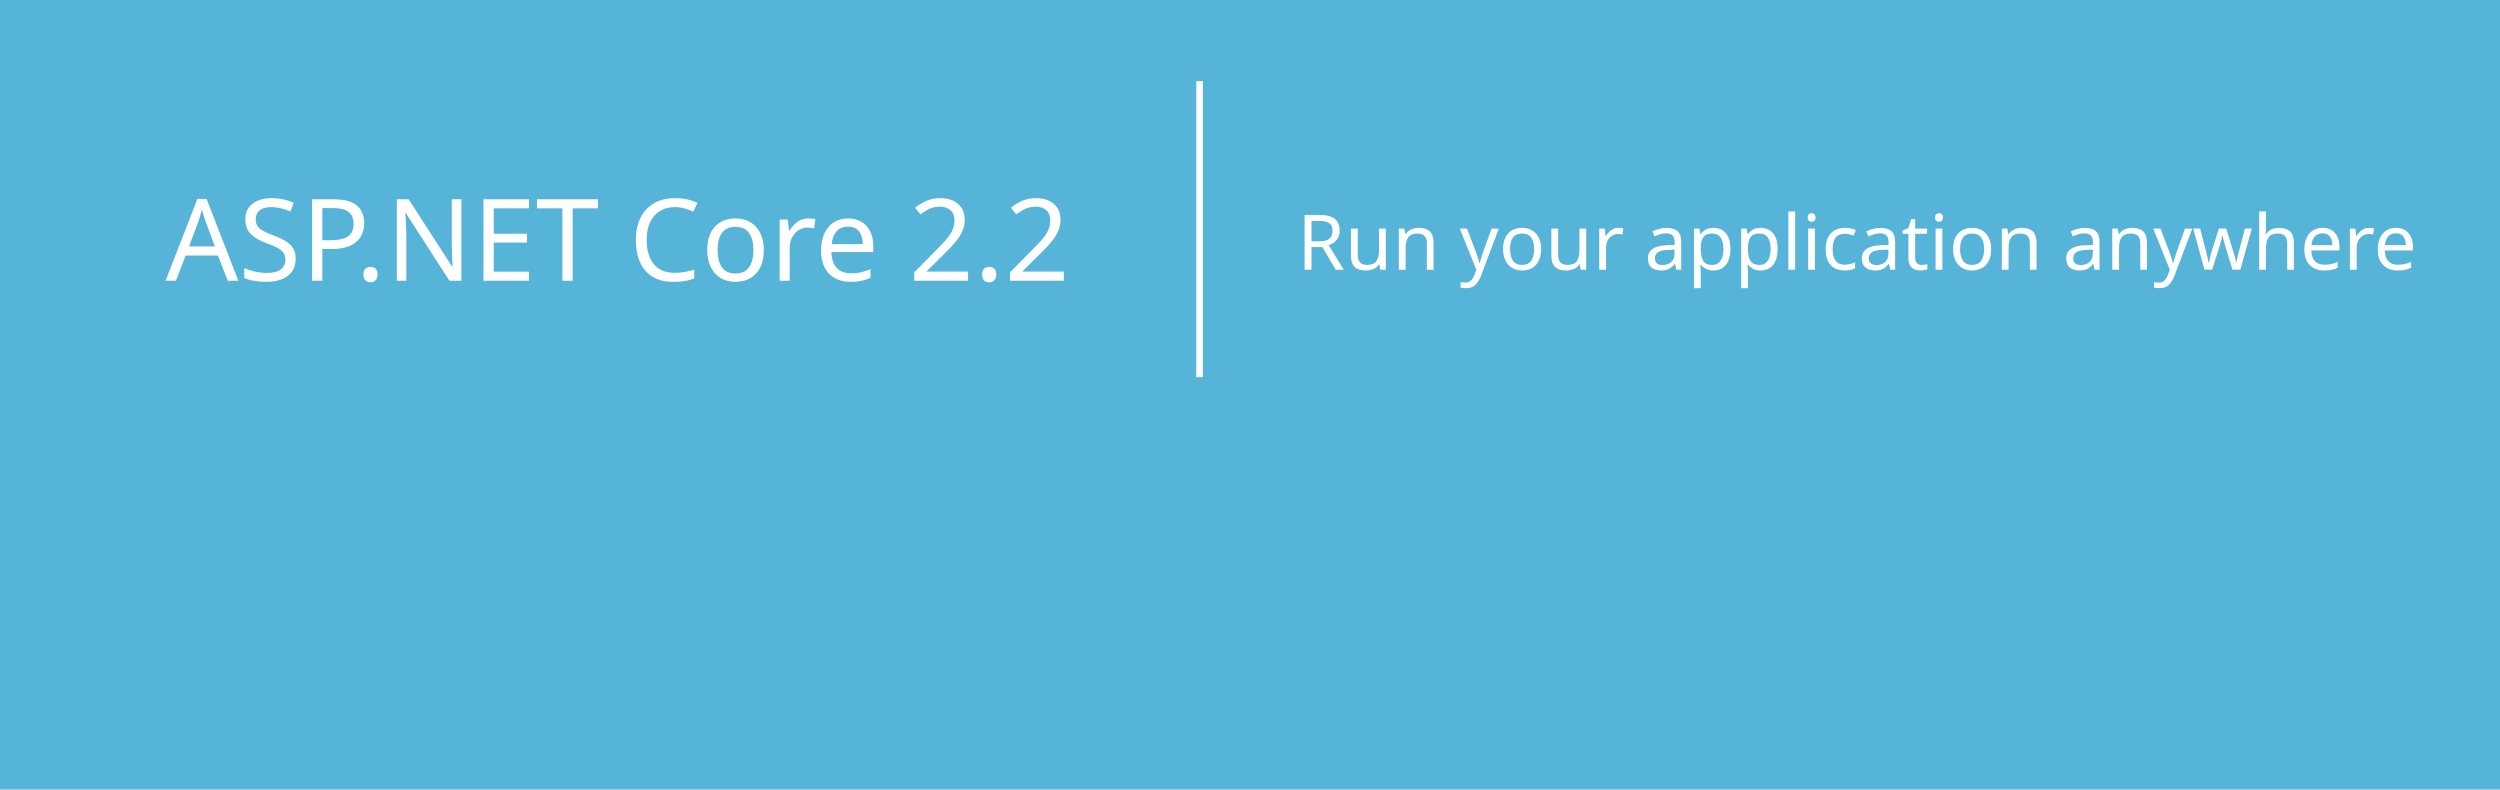
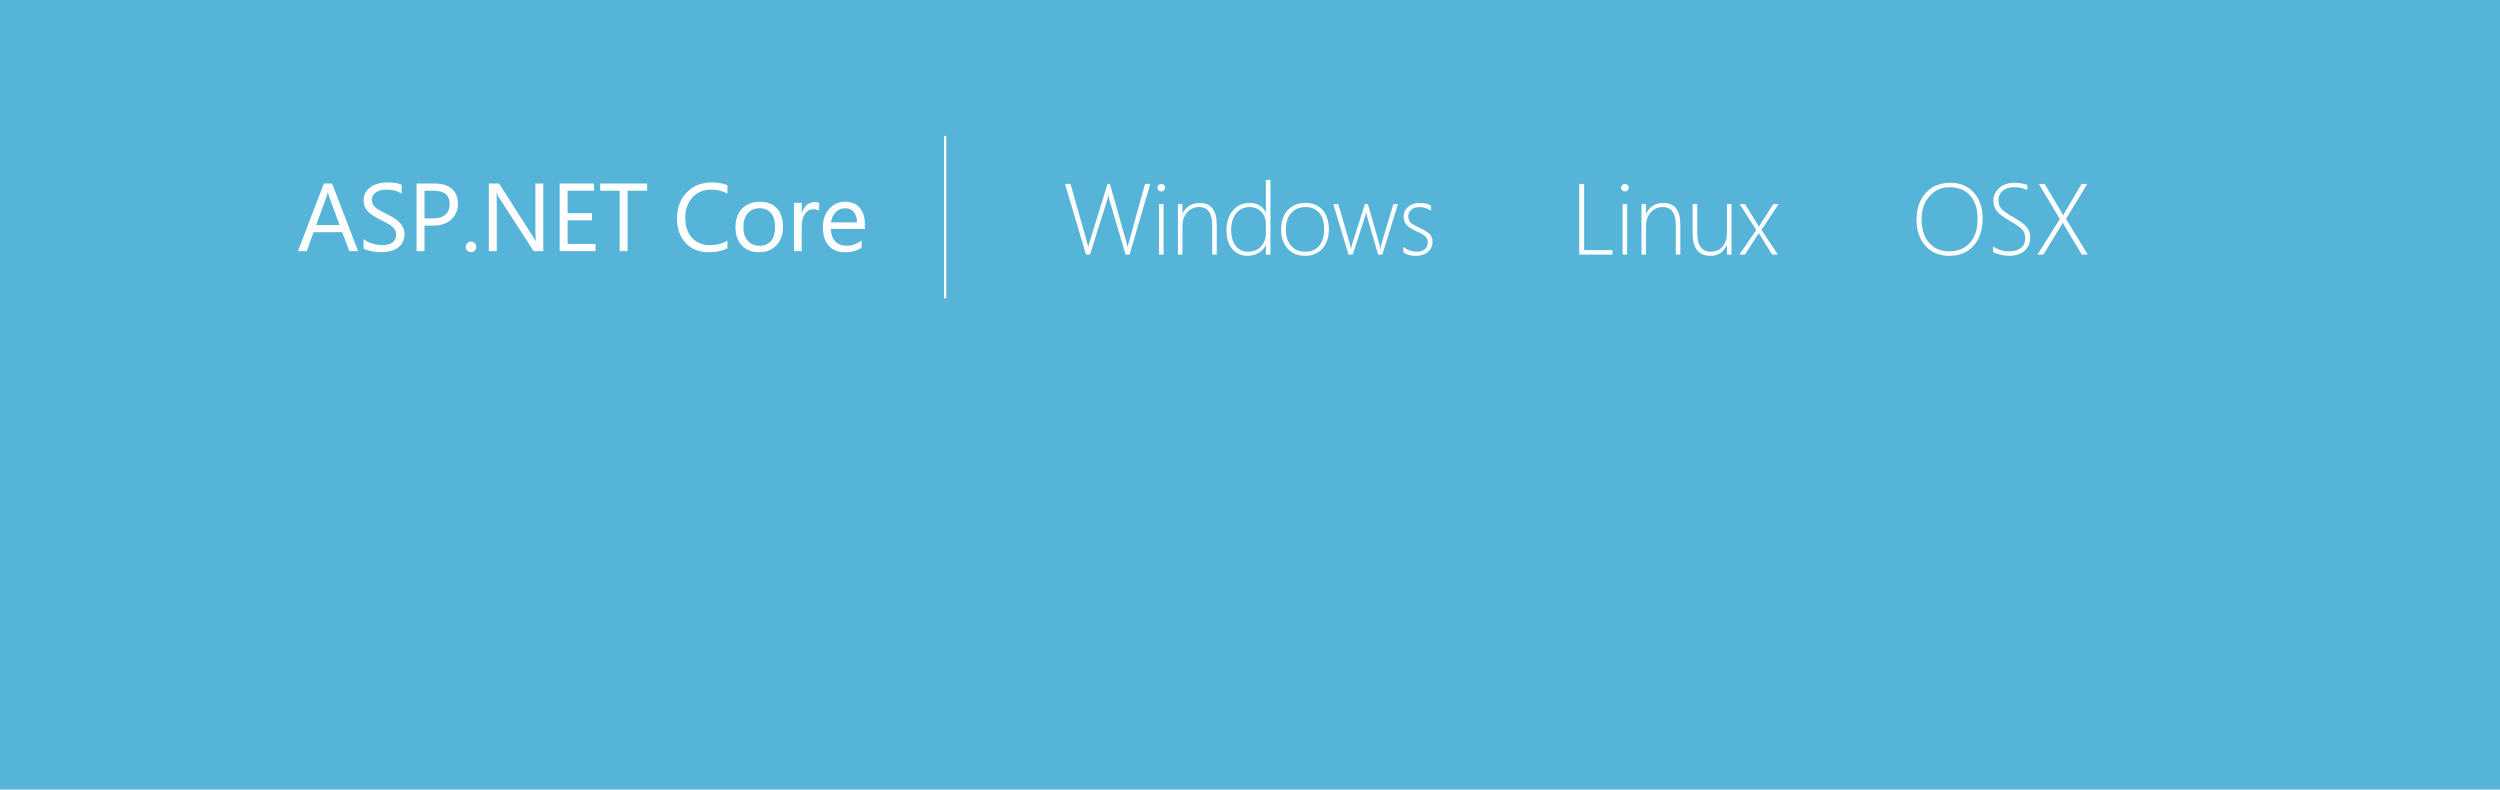
- <svg xmlns="http://www.w3.org/2000/svg" width="1140" height="360">
-   <g>
-     <rect fill="none" id="canvas_background" height="402" width="582" y="-1" x="-1" />
-   </g>
-   <g>
-     <path id="svg_1" d="m0,0l1140,0l0,360l-1140,0l0,-360z" fill="#56B4D9" />
-     <path id="svg_2" d="m163.29,114.514l-3.996,0l-3.266,-8.637l-13.063,0l-3.072,8.637l-4.018,0l11.816,-30.809l3.738,0l11.861,30.809zm-8.443,-11.881l-4.834,-13.127c-0.158,-0.43 -0.315,-1.117 -0.473,-2.063l-0.086,0c-0.144,0.874 -0.308,1.562 -0.494,2.063l-4.791,13.127l10.678,0zm10.921,10.635l0,-4.254c0.487,0.43 1.07,0.816 1.751,1.16c0.68,0.344 1.396,0.634 2.148,0.87s1.507,0.419 2.267,0.548c0.759,0.129 1.461,0.193 2.105,0.193c2.22,0 3.878,-0.412 4.974,-1.235s1.644,-2.009 1.644,-3.556c0,-0.831 -0.183,-1.554 -0.548,-2.17s-0.87,-1.178 -1.515,-1.687s-1.407,-0.995 -2.288,-1.461s-1.83,-0.956 -2.847,-1.472c-1.074,-0.544 -2.077,-1.096 -3.008,-1.654c-0.931,-0.559 -1.74,-1.175 -2.428,-1.848s-1.229,-1.436 -1.622,-2.288c-0.394,-0.853 -0.591,-1.852 -0.591,-2.997c0,-1.403 0.308,-2.625 0.924,-3.663c0.616,-1.038 1.425,-1.895 2.428,-2.567c1.002,-0.673 2.145,-1.175 3.427,-1.504c1.282,-0.329 2.589,-0.494 3.921,-0.494c3.036,0 5.249,0.365 6.639,1.096l0,4.061c-1.819,-1.261 -4.154,-1.891 -7.004,-1.891c-0.788,0 -1.576,0.082 -2.363,0.247c-0.788,0.165 -1.49,0.434 -2.105,0.806c-0.616,0.372 -1.117,0.853 -1.504,1.439s-0.58,1.304 -0.58,2.148c0,0.788 0.146,1.468 0.44,2.041c0.293,0.573 0.727,1.096 1.3,1.568c0.573,0.473 1.271,0.931 2.095,1.375c0.823,0.444 1.772,0.931 2.847,1.461c1.103,0.544 2.148,1.117 3.137,1.719s1.854,1.268 2.6,1.998c0.745,0.73 1.335,1.54 1.772,2.428c0.437,0.888 0.655,1.905 0.655,3.051c0,1.519 -0.297,2.804 -0.892,3.856c-0.595,1.053 -1.396,1.908 -2.406,2.567s-2.174,1.135 -3.491,1.429c-1.318,0.293 -2.707,0.44 -4.168,0.44c-0.487,0 -1.089,-0.04 -1.805,-0.118c-0.716,-0.079 -1.447,-0.193 -2.191,-0.344c-0.745,-0.15 -1.45,-0.337 -2.116,-0.559s-1.202,-0.467 -1.602,-0.739zm27.808,-10.399l0,11.645l-3.609,0l0,-30.809l8.465,0c3.294,0 5.847,0.802 7.659,2.406c1.812,1.604 2.718,3.867 2.718,6.789s-1.006,5.313 -3.019,7.176c-2.013,1.862 -4.73,2.793 -8.153,2.793l-4.061,0zm0,-15.898l0,12.633l3.781,0c2.492,0 4.394,-0.569 5.704,-1.708s1.966,-2.746 1.966,-4.823c0,-4.067 -2.406,-6.102 -7.219,-6.102l-4.232,0zm21.169,28.015c-0.659,0 -1.221,-0.236 -1.687,-0.709c-0.466,-0.473 -0.698,-1.038 -0.698,-1.697s0.232,-1.229 0.698,-1.708c0.465,-0.479 1.027,-0.72 1.687,-0.72c0.673,0 1.246,0.24 1.719,0.72s0.709,1.049 0.709,1.708s-0.236,1.225 -0.709,1.697s-1.047,0.709 -1.719,0.709zm33.007,-0.472l-4.426,0l-15.855,-24.557c-0.401,-0.616 -0.73,-1.261 -0.988,-1.934l-0.129,0c0.114,0.659 0.172,2.069 0.172,4.232l0,22.258l-3.609,0l0,-30.808l4.684,0l15.426,24.17c0.645,1.003 1.06,1.69 1.246,2.063l0.086,0c-0.144,-0.888 -0.215,-2.399 -0.215,-4.533l0,-21.7l3.609,0l0,30.809l-0.001,0zm23.79,0l-16.328,0l0,-30.809l15.641,0l0,3.266l-12.031,0l0,10.248l11.129,0l0,3.244l-11.129,0l0,10.785l12.719,0l0,3.266l-0.001,0zm23.533,-27.543l-8.895,0l0,27.543l-3.609,0l0,-27.543l-8.873,0l0,-3.266l21.377,0l0,3.266zm36.623,26.254c-2.277,1.203 -5.113,1.805 -8.508,1.805c-4.383,0 -7.892,-1.411 -10.527,-4.232c-2.636,-2.821 -3.953,-6.524 -3.953,-11.107c0,-4.927 1.482,-8.909 4.447,-11.945s6.725,-4.555 11.279,-4.555c2.922,0 5.342,0.423 7.262,1.268l0,3.846c-2.206,-1.231 -4.641,-1.848 -7.305,-1.848c-3.538,0 -6.406,1.182 -8.604,3.545c-2.199,2.363 -3.298,5.521 -3.298,9.475c0,3.753 1.027,6.742 3.083,8.97c2.055,2.228 4.751,3.341 8.089,3.341c3.094,0 5.772,-0.688 8.035,-2.063l0,3.5zm14.38,1.804c-3.251,0 -5.848,-1.027 -7.788,-3.083c-1.941,-2.056 -2.911,-4.78 -2.911,-8.175c0,-3.695 1.01,-6.581 3.029,-8.658s4.748,-3.115 8.186,-3.115c3.28,0 5.84,1.01 7.681,3.029c1.84,2.02 2.761,4.819 2.761,8.4c0,3.509 -0.992,6.32 -2.976,8.433c-1.984,2.113 -4.645,3.169 -7.982,3.169zm0.258,-20.066c-2.263,0 -4.054,0.77 -5.371,2.31c-1.318,1.54 -1.977,3.663 -1.977,6.37c0,2.606 0.666,4.662 1.998,6.166s3.115,2.256 5.35,2.256c2.277,0 4.028,-0.737 5.253,-2.213s1.837,-3.573 1.837,-6.295c0,-2.75 -0.612,-4.87 -1.837,-6.359s-2.976,-2.235 -5.253,-2.235zm27.185,1.117c-0.616,-0.473 -1.504,-0.709 -2.664,-0.709c-1.504,0 -2.761,0.709 -3.771,2.127s-1.515,3.352 -1.515,5.801l0,11.215l-3.523,0l0,-22l3.523,0l0,4.533l0.086,0c0.501,-1.547 1.268,-2.754 2.299,-3.62s2.184,-1.3 3.459,-1.3c0.917,0 1.618,0.101 2.105,0.301l0,3.652l0.001,0zm20.89,8.315l-15.533,0c0.057,2.449 0.716,4.34 1.977,5.672c1.26,1.332 2.993,1.998 5.199,1.998c2.478,0 4.755,-0.816 6.832,-2.449l0,3.309c-1.934,1.403 -4.49,2.105 -7.67,2.105c-3.108,0 -5.55,-0.999 -7.326,-2.997c-1.776,-1.998 -2.664,-4.809 -2.664,-8.433c0,-3.423 0.97,-6.213 2.911,-8.368c1.94,-2.155 4.351,-3.233 7.229,-3.233s5.106,0.931 6.682,2.793c1.575,1.862 2.363,4.447 2.363,7.756l0,1.847zm-3.61,-2.987c-0.015,-2.034 -0.505,-3.616 -1.472,-4.748s-2.31,-1.697 -4.028,-1.697c-1.662,0 -3.072,0.595 -4.232,1.783s-1.876,2.743 -2.148,4.662l11.88,0zm40.699,-39.408l-1,0l0,74l1,0l0,-74zm83.592,54.095l-1.842,0l-7.165,-24.235c-0.359,-1.243 -0.562,-2.253 -0.606,-3.032l-0.09,0c-0.045,0.659 -0.277,1.655 -0.696,2.987l-7.637,24.28l-1.842,0l-9.568,-32.209l2.493,0l7.345,25.808c0.329,1.168 0.562,2.119 0.696,2.853l0.09,0c0.09,-0.554 0.352,-1.505 0.786,-2.853l7.951,-25.808l1.123,0l7.3,25.808c0.344,1.198 0.576,2.149 0.696,2.853l0.09,0c0.075,-0.419 0.194,-0.898 0.359,-1.438l7.547,-27.223l2.403,0l-9.433,32.209zm14.445,-28.795c-0.449,0 -0.846,-0.165 -1.19,-0.494c-0.345,-0.329 -0.517,-0.749 -0.517,-1.258c0,-0.494 0.176,-0.895 0.528,-1.202c0.352,-0.307 0.745,-0.46 1.179,-0.46c0.464,0 0.872,0.15 1.224,0.449c0.352,0.3 0.528,0.704 0.528,1.213c0,0.479 -0.172,0.891 -0.517,1.235c-0.344,0.345 -0.756,0.517 -1.235,0.517zm-1.011,28.795l0,-23l2.066,0l0,23l-2.066,0zm24.239,0l0,-13.387c0,-5.525 -1.992,-8.288 -5.975,-8.288c-2.216,0 -4.036,0.813 -5.458,2.437c-1.423,1.625 -2.134,3.635 -2.134,6.031l0,13.207l-2.066,0l0,-23l2.066,0l0,4.178l0.09,0c1.677,-3.159 4.297,-4.739 7.861,-4.739c2.485,0 4.387,0.828 5.705,2.482c1.317,1.655 1.977,4.017 1.977,7.086l0,13.993l-2.066,0zm24.485,0l0,-4.178l-0.09,0c-0.748,1.453 -1.855,2.605 -3.324,3.459c-1.467,0.854 -3.122,1.28 -4.963,1.28c-2.83,0 -5.14,-1.033 -6.929,-3.1c-1.79,-2.066 -2.684,-4.919 -2.684,-8.558c0,-3.713 0.977,-6.719 2.931,-9.018c1.954,-2.298 4.488,-3.448 7.603,-3.448c3.445,0 5.9,1.415 7.367,4.245l0.09,0l0,-14.733l2.066,0l0,34.051l-2.067,0zm0,-13.993c0,-2.141 -0.678,-3.957 -2.031,-5.447c-1.355,-1.49 -3.18,-2.235 -5.47,-2.235c-2.411,0 -4.402,0.925 -5.975,2.774c-1.572,1.85 -2.358,4.391 -2.358,7.625c0,3.175 0.708,5.626 2.123,7.356s3.238,2.594 5.469,2.594c2.62,0 4.649,-0.812 6.086,-2.437c1.438,-1.625 2.156,-3.605 2.156,-5.941l0,-4.289zm17.838,14.554c-3.354,0 -6.009,-1.104 -7.962,-3.313c-1.955,-2.208 -2.932,-5.08 -2.932,-8.614c0,-3.818 1.021,-6.806 3.066,-8.962c2.043,-2.156 4.735,-3.234 8.074,-3.234c3.279,0 5.87,1.071 7.771,3.212c1.901,2.142 2.853,5.106 2.853,8.895c0,3.579 -0.97,6.477 -2.909,8.692c-1.938,2.216 -4.592,3.324 -7.961,3.324zm0.157,-22.236c-2.71,0 -4.87,0.914 -6.48,2.74c-1.609,1.827 -2.414,4.365 -2.414,7.614c0,3.01 0.786,5.428 2.358,7.255s3.721,2.74 6.446,2.74c2.771,0 4.904,-0.898 6.401,-2.695s2.246,-4.29 2.246,-7.479c0,-3.279 -0.745,-5.795 -2.235,-7.547c-1.489,-1.752 -3.596,-2.628 -6.322,-2.628zm35.087,21.675l-1.932,0l-5.009,-17.34c-0.135,-0.479 -0.255,-1.123 -0.359,-1.932l-0.112,0c-0.03,0.345 -0.18,0.974 -0.449,1.887l-5.615,17.385l-1.932,0l-6.94,-23l2.291,0l5.346,18.351c0.135,0.479 0.239,1.123 0.314,1.932l0.18,0c0.03,-0.434 0.172,-1.078 0.427,-1.932l5.84,-18.351l1.415,0l5.211,18.351c0.12,0.435 0.225,1.078 0.314,1.932l0.18,0c0,-0.434 0.127,-1.078 0.382,-1.932l5.458,-18.351l2.134,0l-7.144,23zm9.616,-1.011l0,-2.493c0.778,0.674 1.722,1.206 2.83,1.595c1.108,0.39 2.066,0.584 2.875,0.584c3.608,0 5.413,-1.475 5.413,-4.425c0,-1.018 -0.396,-1.887 -1.19,-2.605s-2.081,-1.46 -3.863,-2.224c-2.201,-0.958 -3.747,-1.95 -4.638,-2.976c-0.892,-1.025 -1.337,-2.272 -1.337,-3.74c0,-1.872 0.715,-3.384 2.146,-4.537c1.43,-1.153 3.192,-1.729 5.289,-1.729c1.977,0 3.669,0.404 5.076,1.213l0,2.336c-1.707,-1.108 -3.474,-1.662 -5.301,-1.662c-1.513,0 -2.732,0.393 -3.661,1.179s-1.393,1.808 -1.393,3.066c0,1.093 0.292,1.98 0.876,2.662c0.584,0.682 1.872,1.464 3.863,2.347c2.396,1.078 4.043,2.078 4.941,2.999s1.348,2.145 1.348,3.672c0,1.827 -0.686,3.335 -2.055,4.526c-1.371,1.19 -3.261,1.786 -5.672,1.786c-2.215,-0.002 -4.064,-0.526 -5.547,-1.574zm80.185,1.011l0,-32.209l2.224,0l0,30.188l12.915,0l0,2.021l-15.139,0zm20.802,-28.795c-0.449,0 -0.846,-0.165 -1.19,-0.494c-0.345,-0.329 -0.517,-0.749 -0.517,-1.258c0,-0.494 0.176,-0.895 0.528,-1.202c0.352,-0.307 0.744,-0.46 1.179,-0.46c0.464,0 0.872,0.15 1.224,0.449c0.353,0.3 0.528,0.704 0.528,1.213c0,0.479 -0.172,0.891 -0.517,1.235c-0.345,0.345 -0.756,0.517 -1.235,0.517zm-1.011,28.795l0,-23l2.066,0l0,23l-2.066,0zm24.238,0l0,-13.387c0,-5.525 -1.991,-8.288 -5.975,-8.288c-2.216,0 -4.035,0.813 -5.458,2.437c-1.423,1.625 -2.134,3.635 -2.134,6.031l0,13.207l-2.066,0l0,-23l2.066,0l0,4.178l0.09,0c1.677,-3.159 4.298,-4.739 7.861,-4.739c2.485,0 4.388,0.828 5.705,2.482c1.317,1.655 1.977,4.017 1.977,7.086l0,13.993l-2.066,0zm23.34,0l0,-4.178l-0.09,0c-1.603,3.16 -4.073,4.739 -7.412,4.739c-5.436,0 -8.153,-3.421 -8.153,-10.265l0,-13.296l2.089,0l0,12.78c0,3.115 0.513,5.376 1.539,6.783c1.025,1.408 2.639,2.111 4.84,2.111c2.142,0 3.875,-0.786 5.199,-2.358c1.326,-1.572 1.988,-3.668 1.988,-6.289l0,-13.027l2.066,0l0,23l-2.066,0zm15.727,-11.276l7.502,11.275l-2.628,0l-6.064,-9.703l-0.09,0l-0.809,1.28c-0.104,0.18 -0.232,0.382 -0.382,0.606l-5.076,7.816l-2.516,0l7.682,-11.23l-7.547,-11.77l2.426,0l5.121,8.243c0.659,1.063 1.056,1.722 1.19,1.977l0.09,0l1.146,-1.887l5.346,-8.333l2.426,0l-7.817,11.726zm85.656,11.837c-4.552,0 -8.18,-1.512 -10.883,-4.537c-2.702,-3.024 -4.054,-6.955 -4.054,-11.792c0,-5.136 1.389,-9.25 4.167,-12.342c2.777,-3.092 6.569,-4.638 11.376,-4.638c4.343,0 7.857,1.486 10.546,4.458c2.688,2.973 4.031,6.87 4.031,11.691c0,5.331 -1.378,9.523 -4.133,12.578s-6.438,4.582 -11.05,4.582zm0.224,-31.288c-3.743,0 -6.824,1.355 -9.242,4.065c-2.419,2.71 -3.628,6.259 -3.628,10.646c0,4.433 1.146,7.962 3.437,10.59s5.346,3.942 9.164,3.942c3.983,0 7.135,-1.299 9.456,-3.897c2.321,-2.598 3.481,-6.218 3.481,-10.86c0,-4.552 -1.135,-8.104 -3.402,-10.658c-2.27,-2.551 -5.357,-3.828 -9.266,-3.828zm19.702,29.581l0,-2.538c2.306,1.468 4.642,2.201 7.008,2.201c2.516,0 4.425,-0.52 5.728,-1.561s1.954,-2.497 1.954,-4.369c0,-1.647 -0.438,-2.961 -1.313,-3.942c-0.877,-0.98 -2.774,-2.317 -5.694,-4.009c-3.265,-1.901 -5.331,-3.493 -6.199,-4.773s-1.303,-2.759 -1.303,-4.436c0,-2.276 0.884,-4.208 2.65,-5.795c1.767,-1.587 4.125,-2.381 7.075,-2.381c1.917,0 3.833,0.322 5.75,0.966l0,2.336c-1.887,-0.854 -3.9,-1.28 -6.042,-1.28c-2.187,0 -3.919,0.554 -5.2,1.662c-1.279,1.108 -1.92,2.516 -1.92,4.223c0,1.647 0.438,2.958 1.314,3.931c0.875,0.974 2.766,2.299 5.671,3.976c3.01,1.707 5.013,3.223 6.009,4.548c0.995,1.325 1.493,2.849 1.493,4.571c0,2.471 -0.857,4.485 -2.571,6.042c-1.715,1.558 -4.137,2.336 -7.267,2.336c-1.108,0 -2.385,-0.172 -3.829,-0.517c-1.446,-0.345 -2.551,-0.742 -3.314,-1.191zm40.5,1.146l-7.412,-12.286c-0.464,-0.764 -0.861,-1.512 -1.19,-2.246l-0.112,0c-0.404,0.824 -0.831,1.572 -1.28,2.246l-7.547,12.286l-2.673,0l10.175,-16.239l-9.568,-15.97l2.673,0l7.21,12.106c0.374,0.629 0.764,1.348 1.168,2.156l0.09,0l1.19,-2.156l7.165,-12.106l2.583,0l-9.658,15.925l9.883,16.284l-2.697,0z" fill="#fff" />
-     <path d="m162.5,107c1,0 4,0 7,0c5,0 10,0 13,0c4,0 8.879,-0.493 12,-1c1.974,-0.32 4.885,-0.274 7,-1c4.823,-1.655 7.908,-1.496 12,-2c2.978,-0.367 5.926,-0.498 11,-1c3.981,-0.394 7,0 10,0c3,0 4,0 5,0c1,0 2.376,-0.537 4,1c5.857,5.541 4,7 4,7c2,7 4.99,13.79 6,21c0.832,5.942 1,12 1,16c0,4 0,6 0,9l-1,3l-1,3l0,2" id="svg_3" fill-opacity="null" stroke-opacity="null" stroke-width="null" stroke="null" fill="none" />
-     <path d="m303.5,108c0,0 1,0 2,0c1,0 5.577,5.737 9,14c3.63,8.765 5.691,15.072 7,20c1.623,6.113 2.918,6.387 4,9c1.148,2.772 0,4 1,6c0,0 0.84,1.013 1,2c0.507,3.121 2,5 3,7l1,1l0,1l1,1" id="svg_4" fill-opacity="null" stroke-opacity="null" stroke-width="null" stroke="null" fill="none" />
-     <path d="m167.5,303c1,0 5.266,-0.139 13,-3c6.292,-2.327 17.506,-8.01 28,-14c10.601,-6.051 16.848,-13.178 25,-20c4.911,-4.109 10.453,-7.208 10,-10c-0.358,-2.207 -5,-1 -11,2c-6,3 -12.297,5.499 -21,11c-7.272,4.596 -10,7 -12,9c0,0 0.053,0.46 2,0c4.353,-1.027 9.749,-6.466 15,-9c7.695,-3.713 14.647,-6.674 18,-8c5.657,-2.237 8,-1 8,-2c0,-2 -5,2 -6,3l-1,0l-1,1" id="svg_5" fill-opacity="null" stroke-opacity="null" stroke-width="null" stroke="null" fill="none" />
-     <rect id="svg_6" height="93" width="888" y="52" x="110.5" fill-opacity="null" stroke-opacity="null" stroke-width="null" stroke="null" fill="#56B4D9" />
-     <text stroke="null" xml:space="preserve" text-anchor="start" font-family="Arvo, sans-serif" font-size="35" id="svg_7" y="123" x="591.5" stroke-opacity="null" stroke-width="0" fill="#ffffff">Run your application anywhere</text>
-     <text stroke="null" xml:space="preserve" text-anchor="start" font-family="Arvo, sans-serif" font-size="52" id="svg_9" y="128" x="75.5" stroke-opacity="null" stroke-width="0" fill="#ffffff">ASP.NET Core 2.2</text>
-     <line stroke-linecap="null" stroke-linejoin="null" id="svg_10" y2="182" x2="521.5" y1="49" x1="513.5" fill-opacity="null" stroke-opacity="null" stroke-width="null" stroke="null" fill="none" />
-     <path d="m504.5,64c0,2 0.709,5.042 2,13c0.817,5.033 1,16 1,21c0,9 0.33,14.014 0,18c-0.502,6.062 -1,10 -1,15c0,5 -0.43,9.133 1,13c0.776,2.097 1.486,4.824 2,7c0.23,0.973 -0.707,2.293 0,3c0.707,0.707 1,2 2,3c1,1 2.076,2.617 3,3c1.307,0.541 1,2 1,3l1,0l1,2l0,1" id="svg_11" stroke-opacity="null" stroke-width="null" stroke="null" fill="none" />
-     <rect id="svg_12" height="135" width="3" y="37" x="545.5" stroke-opacity="null" stroke-width="null" stroke="null" fill="#ffffff" />
-   </g>
+ <svg xmlns="http://www.w3.org/2000/svg" viewBox="0 0 1140 360" enable-background="new 0 0 1140 360">
+   <path fill="#56B4D9" d="M0 0h1140v360h-1140v-360z" />
+   <path fill="#fff" d="M163.29 114.514h-3.996l-3.266-8.637h-13.063l-3.072 8.637h-4.018l11.816-30.809h3.738l11.861 30.809zm-8.443-11.881l-4.834-13.127c-.158-.43-.315-1.117-.473-2.063h-.086c-.144.874-.308 1.562-.494 2.063l-4.791 13.127h10.678zm10.921 10.635v-4.254c.487.43 1.07.816 1.751 1.16.68.344 1.396.634 2.148.87s1.507.419 2.267.548c.759.129 1.461.193 2.105.193 2.22 0 3.878-.412 4.974-1.235s1.644-2.009 1.644-3.556c0-.831-.183-1.554-.548-2.17s-.87-1.178-1.515-1.687-1.407-.995-2.288-1.461-1.83-.956-2.847-1.472c-1.074-.544-2.077-1.096-3.008-1.654-.931-.559-1.74-1.175-2.428-1.848s-1.229-1.436-1.622-2.288c-.394-.853-.591-1.852-.591-2.997 0-1.403.308-2.625.924-3.663.616-1.038 1.425-1.895 2.428-2.567 1.002-.673 2.145-1.175 3.427-1.504 1.282-.329 2.589-.494 3.921-.494 3.036 0 5.249.365 6.639 1.096v4.061c-1.819-1.261-4.154-1.891-7.004-1.891-.788 0-1.576.082-2.363.247-.788.165-1.49.434-2.105.806-.616.372-1.117.853-1.504 1.439s-.58 1.304-.58 2.148c0 .788.146 1.468.44 2.041.293.573.727 1.096 1.3 1.568.573.473 1.271.931 2.095 1.375.823.444 1.772.931 2.847 1.461 1.103.544 2.148 1.117 3.137 1.719s1.854 1.268 2.6 1.998c.745.73 1.335 1.54 1.772 2.428.437.888.655 1.905.655 3.051 0 1.519-.297 2.804-.892 3.856-.595 1.053-1.396 1.908-2.406 2.567s-2.174 1.135-3.491 1.429c-1.318.293-2.707.44-4.168.44-.487 0-1.089-.04-1.805-.118-.716-.079-1.447-.193-2.191-.344-.745-.15-1.45-.337-2.116-.559s-1.202-.467-1.602-.739zm27.808-10.399v11.645h-3.609v-30.809h8.465c3.294 0 5.847.802 7.659 2.406 1.812 1.604 2.718 3.867 2.718 6.789s-1.006 5.313-3.019 7.176c-2.013 1.862-4.73 2.793-8.153 2.793h-4.061zm0-15.898v12.633h3.781c2.492 0 4.394-.569 5.704-1.708s1.966-2.746 1.966-4.823c0-4.067-2.406-6.102-7.219-6.102h-4.232zm21.169 28.015c-.659 0-1.221-.236-1.687-.709-.466-.473-.698-1.038-.698-1.697s.232-1.229.698-1.708c.465-.479 1.027-.72 1.687-.72.673 0 1.246.24 1.719.72s.709 1.049.709 1.708-.236 1.225-.709 1.697-1.047.709-1.719.709zm33.007-.472h-4.426l-15.855-24.557c-.401-.616-.73-1.261-.988-1.934h-.129c.114.659.172 2.069.172 4.232v22.258h-3.609v-30.808h4.684l15.426 24.17c.645 1.003 1.06 1.69 1.246 2.063h.086c-.144-.888-.215-2.399-.215-4.533v-21.7h3.609v30.809zm23.79 0h-16.328v-30.809h15.641v3.266h-12.031v10.248h11.129v3.244h-11.129v10.785h12.719v3.266zm23.533-27.543h-8.895v27.543h-3.609v-27.543h-8.873v-3.266h21.377v3.266zm36.623 26.254c-2.277 1.203-5.113 1.805-8.508 1.805-4.383 0-7.892-1.411-10.527-4.232-2.636-2.821-3.953-6.524-3.953-11.107 0-4.927 1.482-8.909 4.447-11.945s6.725-4.555 11.279-4.555c2.922 0 5.342.423 7.262 1.268v3.846c-2.206-1.231-4.641-1.848-7.305-1.848-3.538 0-6.406 1.182-8.604 3.545-2.199 2.363-3.298 5.521-3.298 9.475 0 3.753 1.027 6.742 3.083 8.97 2.055 2.228 4.751 3.341 8.089 3.341 3.094 0 5.772-.688 8.035-2.063v3.5zm14.38 1.804c-3.251 0-5.848-1.027-7.788-3.083-1.941-2.056-2.911-4.78-2.911-8.175 0-3.695 1.01-6.581 3.029-8.658s4.748-3.115 8.186-3.115c3.28 0 5.84 1.01 7.681 3.029 1.84 2.02 2.761 4.819 2.761 8.4 0 3.509-.992 6.32-2.976 8.433-1.984 2.113-4.645 3.169-7.982 3.169zm.258-20.066c-2.263 0-4.054.77-5.371 2.31-1.318 1.54-1.977 3.663-1.977 6.37 0 2.606.666 4.662 1.998 6.166s3.115 2.256 5.35 2.256c2.277 0 4.028-.737 5.253-2.213s1.837-3.573 1.837-6.295c0-2.75-.612-4.87-1.837-6.359s-2.976-2.235-5.253-2.235zm27.185 1.117c-.616-.473-1.504-.709-2.664-.709-1.504 0-2.761.709-3.771 2.127s-1.515 3.352-1.515 5.801v11.215h-3.523v-22h3.523v4.533h.086c.501-1.547 1.268-2.754 2.299-3.62s2.184-1.3 3.459-1.3c.917 0 1.618.101 2.105.301v3.652zm20.89 8.315h-15.533c.057 2.449.716 4.34 1.977 5.672 1.26 1.332 2.993 1.998 5.199 1.998 2.478 0 4.755-.816 6.832-2.449v3.309c-1.934 1.403-4.49 2.105-7.67 2.105-3.108 0-5.55-.999-7.326-2.997-1.776-1.998-2.664-4.809-2.664-8.433 0-3.423.97-6.213 2.911-8.368 1.94-2.155 4.351-3.233 7.229-3.233s5.106.931 6.682 2.793c1.575 1.862 2.363 4.447 2.363 7.756v1.847zm-3.61-2.987c-.015-2.034-.505-3.616-1.472-4.748s-2.31-1.697-4.028-1.697c-1.662 0-3.072.595-4.232 1.783s-1.876 2.743-2.148 4.662h11.88zm40.699-39.408h-1v74h1v-74zm83.592 54.095h-1.842l-7.165-24.235c-.359-1.243-.562-2.253-.606-3.032h-.09c-.045.659-.277 1.655-.696 2.987l-7.637 24.28h-1.842l-9.568-32.209h2.493l7.345 25.808c.329 1.168.562 2.119.696 2.853h.09c.09-.554.352-1.505.786-2.853l7.951-25.808h1.123l7.3 25.808c.344 1.198.576 2.149.696 2.853h.09c.075-.419.194-.898.359-1.438l7.547-27.223h2.403l-9.433 32.209zm14.445-28.795c-.449 0-.846-.165-1.19-.494-.345-.329-.517-.749-.517-1.258 0-.494.176-.895.528-1.202.352-.307.745-.46 1.179-.46.464 0 .872.15 1.224.449.352.3.528.704.528 1.213 0 .479-.172.891-.517 1.235-.344.345-.756.517-1.235.517zm-1.011 28.795v-23h2.066v23h-2.066zm24.239 0v-13.387c0-5.525-1.992-8.288-5.975-8.288-2.216 0-4.036.813-5.458 2.437-1.423 1.625-2.134 3.635-2.134 6.031v13.207h-2.066v-23h2.066v4.178h.09c1.677-3.159 4.297-4.739 7.861-4.739 2.485 0 4.387.828 5.705 2.482 1.317 1.655 1.977 4.017 1.977 7.086v13.993h-2.066zm24.485 0v-4.178h-.09c-.748 1.453-1.855 2.605-3.324 3.459-1.467.854-3.122 1.28-4.963 1.28-2.83 0-5.14-1.033-6.929-3.1-1.79-2.066-2.684-4.919-2.684-8.558 0-3.713.977-6.719 2.931-9.018 1.954-2.298 4.488-3.448 7.603-3.448 3.445 0 5.9 1.415 7.367 4.245h.09v-14.733h2.066v34.051h-2.067zm0-13.993c0-2.141-.678-3.957-2.031-5.447-1.355-1.49-3.18-2.235-5.47-2.235-2.411 0-4.402.925-5.975 2.774-1.572 1.85-2.358 4.391-2.358 7.625 0 3.175.708 5.626 2.123 7.356s3.238 2.594 5.469 2.594c2.62 0 4.649-.812 6.086-2.437 1.438-1.625 2.156-3.605 2.156-5.941v-4.289zm17.838 14.554c-3.354 0-6.009-1.104-7.962-3.313-1.955-2.208-2.932-5.08-2.932-8.614 0-3.818 1.021-6.806 3.066-8.962 2.043-2.156 4.735-3.234 8.074-3.234 3.279 0 5.87 1.071 7.771 3.212 1.901 2.142 2.853 5.106 2.853 8.895 0 3.579-.97 6.477-2.909 8.692-1.938 2.216-4.592 3.324-7.961 3.324zm.157-22.236c-2.71 0-4.87.914-6.48 2.74-1.609 1.827-2.414 4.365-2.414 7.614 0 3.01.786 5.428 2.358 7.255s3.721 2.74 6.446 2.74c2.771 0 4.904-.898 6.401-2.695s2.246-4.29 2.246-7.479c0-3.279-.745-5.795-2.235-7.547-1.489-1.752-3.596-2.628-6.322-2.628zm35.087 21.675h-1.932l-5.009-17.34c-.135-.479-.255-1.123-.359-1.932h-.112c-.03.345-.18.974-.449 1.887l-5.615 17.385h-1.932l-6.94-23h2.291l5.346 18.351c.135.479.239 1.123.314 1.932h.18c.03-.434.172-1.078.427-1.932l5.84-18.351h1.415l5.211 18.351c.12.435.225 1.078.314 1.932h.18c0-.434.127-1.078.382-1.932l5.458-18.351h2.134l-7.144 23zm9.616-1.011v-2.493c.778.674 1.722 1.206 2.83 1.595 1.108.39 2.066.584 2.875.584 3.608 0 5.413-1.475 5.413-4.425 0-1.018-.396-1.887-1.19-2.605s-2.081-1.46-3.863-2.224c-2.201-.958-3.747-1.95-4.638-2.976-.892-1.025-1.337-2.272-1.337-3.74 0-1.872.715-3.384 2.146-4.537 1.43-1.153 3.192-1.729 5.289-1.729 1.977 0 3.669.404 5.076 1.213v2.336c-1.707-1.108-3.474-1.662-5.301-1.662-1.513 0-2.732.393-3.661 1.179s-1.393 1.808-1.393 3.066c0 1.093.292 1.98.876 2.662.584.682 1.872 1.464 3.863 2.347 2.396 1.078 4.043 2.078 4.941 2.999s1.348 2.145 1.348 3.672c0 1.827-.686 3.335-2.055 4.526-1.371 1.19-3.261 1.786-5.672 1.786-2.215-.002-4.064-.526-5.547-1.574zm80.185 1.011v-32.209h2.224v30.188h12.915v2.021h-15.139zm20.802-28.795c-.449 0-.846-.165-1.19-.494-.345-.329-.517-.749-.517-1.258 0-.494.176-.895.528-1.202.352-.307.744-.46 1.179-.46.464 0 .872.15 1.224.449.353.3.528.704.528 1.213 0 .479-.172.891-.517 1.235-.345.345-.756.517-1.235.517zm-1.011 28.795v-23h2.066v23h-2.066zm24.238 0v-13.387c0-5.525-1.991-8.288-5.975-8.288-2.216 0-4.035.813-5.458 2.437-1.423 1.625-2.134 3.635-2.134 6.031v13.207h-2.066v-23h2.066v4.178h.09c1.677-3.159 4.298-4.739 7.861-4.739 2.485 0 4.388.828 5.705 2.482 1.317 1.655 1.977 4.017 1.977 7.086v13.993h-2.066zm23.34 0v-4.178h-.09c-1.603 3.16-4.073 4.739-7.412 4.739-5.436 0-8.153-3.421-8.153-10.265v-13.296h2.089v12.78c0 3.115.513 5.376 1.539 6.783 1.025 1.408 2.639 2.111 4.84 2.111 2.142 0 3.875-.786 5.199-2.358 1.326-1.572 1.988-3.668 1.988-6.289v-13.027h2.066v23h-2.066zm15.727-11.276l7.502 11.275h-2.628l-6.064-9.703h-.09l-.809 1.28c-.104.18-.232.382-.382.606l-5.076 7.816h-2.516l7.682-11.23-7.547-11.77h2.426l5.121 8.243c.659 1.063 1.056 1.722 1.19 1.977h.09l1.146-1.887 5.346-8.333h2.426l-7.817 11.726zm85.656 11.837c-4.552 0-8.18-1.512-10.883-4.537-2.702-3.024-4.054-6.955-4.054-11.792 0-5.136 1.389-9.25 4.167-12.342 2.777-3.092 6.569-4.638 11.376-4.638 4.343 0 7.857 1.486 10.546 4.458 2.688 2.973 4.031 6.87 4.031 11.691 0 5.331-1.378 9.523-4.133 12.578s-6.438 4.582-11.05 4.582zm.224-31.288c-3.743 0-6.824 1.355-9.242 4.065-2.419 2.71-3.628 6.259-3.628 10.646 0 4.433 1.146 7.962 3.437 10.59s5.346 3.942 9.164 3.942c3.983 0 7.135-1.299 9.456-3.897 2.321-2.598 3.481-6.218 3.481-10.86 0-4.552-1.135-8.104-3.402-10.658-2.27-2.551-5.357-3.828-9.266-3.828zm19.702 29.581v-2.538c2.306 1.468 4.642 2.201 7.008 2.201 2.516 0 4.425-.52 5.728-1.561s1.954-2.497 1.954-4.369c0-1.647-.438-2.961-1.313-3.942-.877-.98-2.774-2.317-5.694-4.009-3.265-1.901-5.331-3.493-6.199-4.773s-1.303-2.759-1.303-4.436c0-2.276.884-4.208 2.65-5.795 1.767-1.587 4.125-2.381 7.075-2.381 1.917 0 3.833.322 5.75.966v2.336c-1.887-.854-3.9-1.28-6.042-1.28-2.187 0-3.919.554-5.2 1.662-1.279 1.108-1.92 2.516-1.92 4.223 0 1.647.438 2.958 1.314 3.931.875.974 2.766 2.299 5.671 3.976 3.01 1.707 5.013 3.223 6.009 4.548.995 1.325 1.493 2.849 1.493 4.571 0 2.471-.857 4.485-2.571 6.042-1.715 1.558-4.137 2.336-7.267 2.336-1.108 0-2.385-.172-3.829-.517-1.446-.345-2.551-.742-3.314-1.191zm40.5 1.146l-7.412-12.286c-.464-.764-.861-1.512-1.19-2.246h-.112c-.404.824-.831 1.572-1.28 2.246l-7.547 12.286h-2.673l10.175-16.239-9.568-15.97h2.673l7.21 12.106c.374.629.764 1.348 1.168 2.156h.09l1.19-2.156 7.165-12.106h2.583l-9.658 15.925 9.883 16.284h-2.697z" />
</svg>
